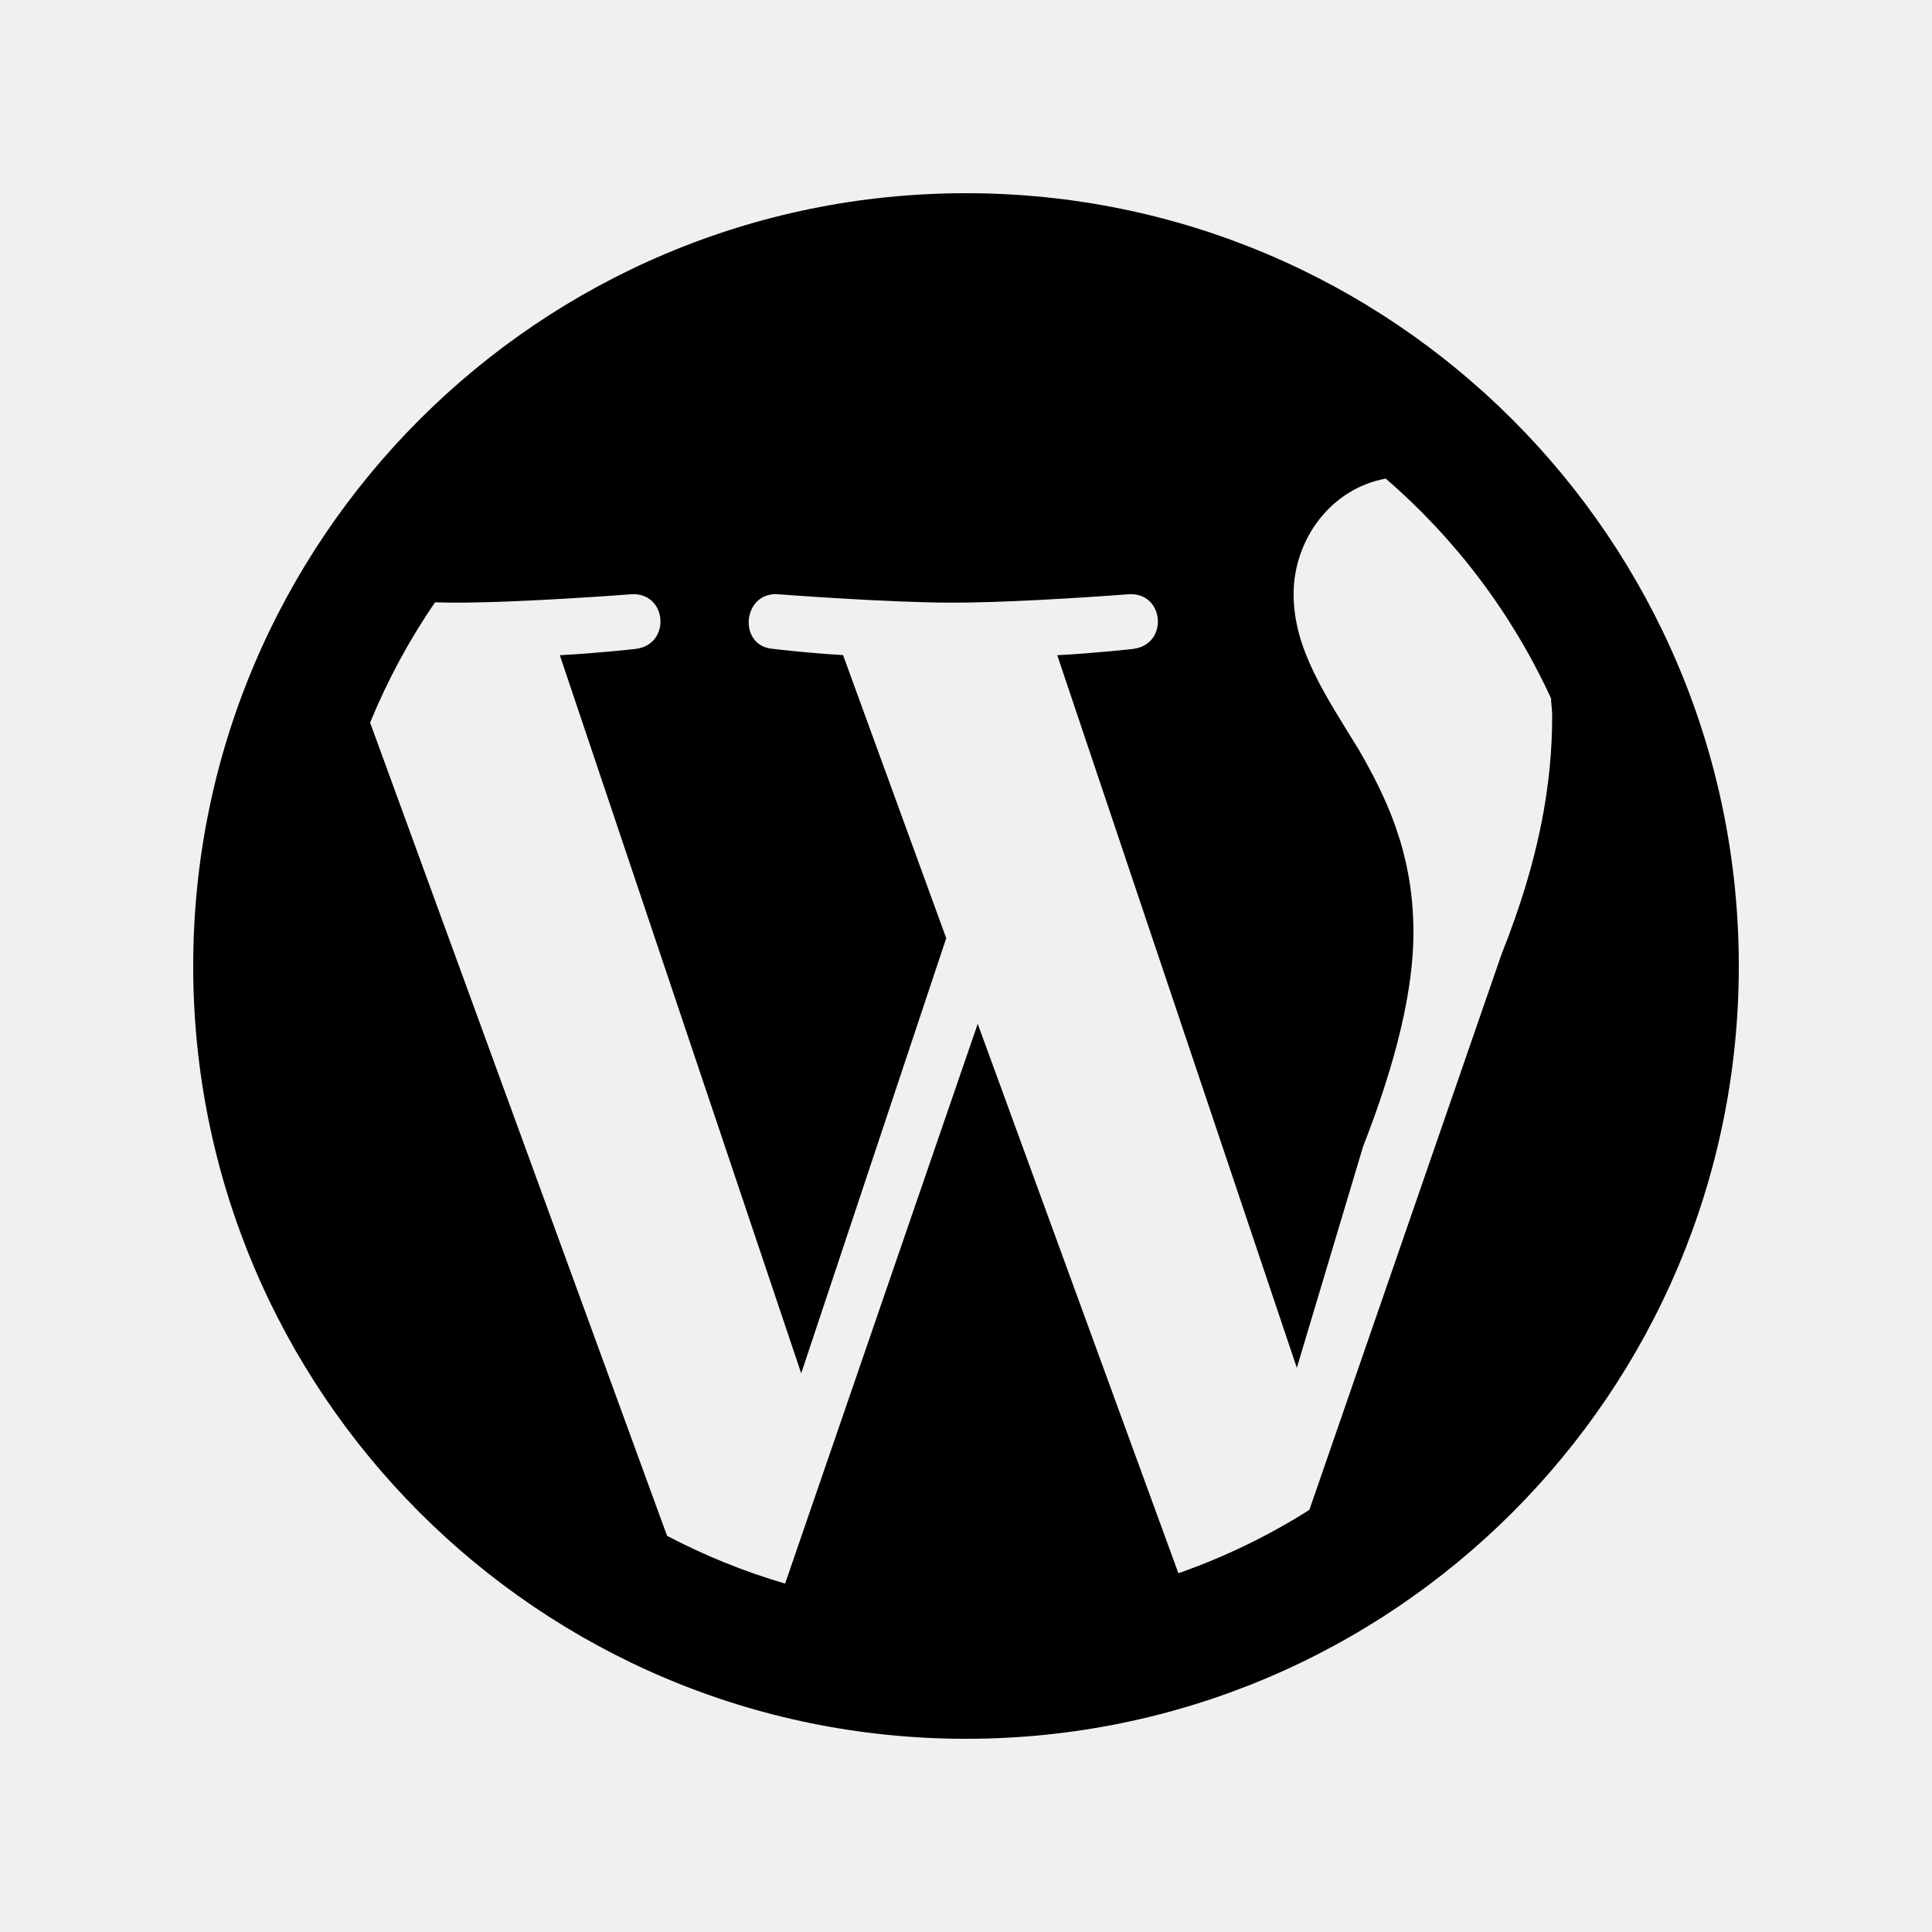
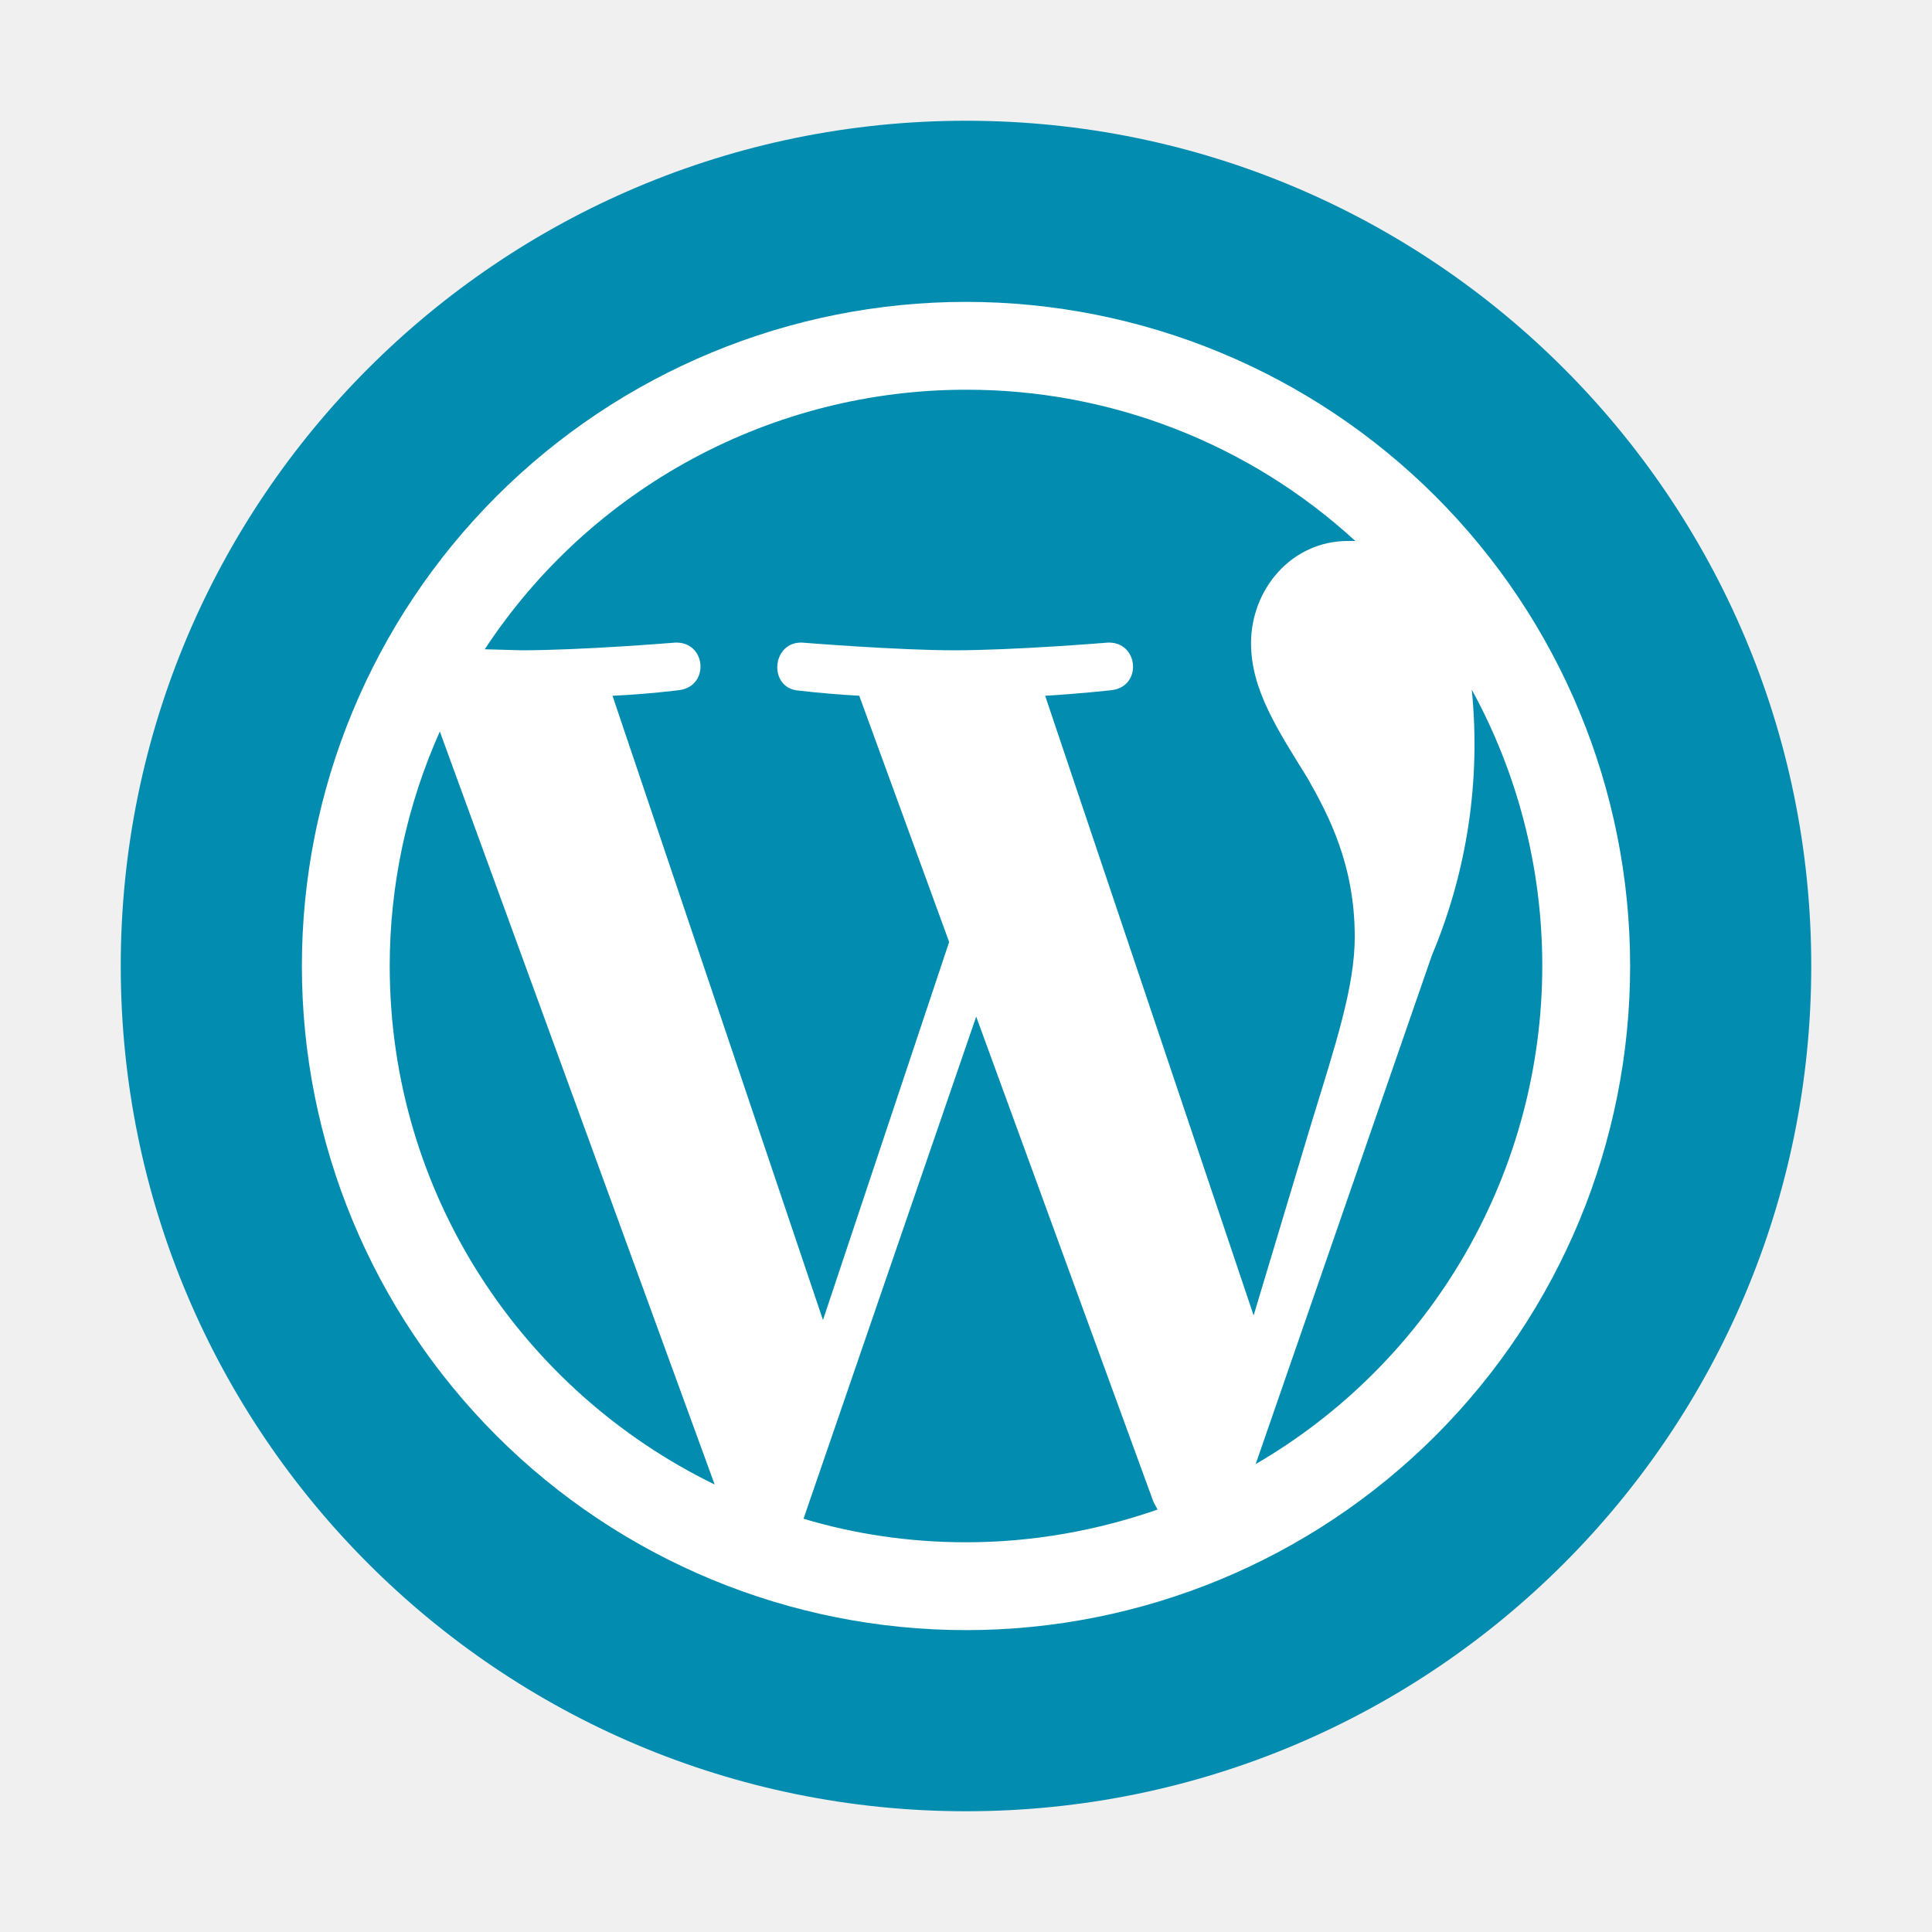
- <svg xmlns="http://www.w3.org/2000/svg" viewBox="0 0 30 30" width="30px" height="30px">
-   <path d="M15,3C8.373,3,3,8.373,3,15c0,6.627,5.373,12,12,12s12-5.373,12-12C27,8.373,21.627,3,15,3z M24.084,10.843 c0.003,0.096,0.018,0.178,0.018,0.278c0,1.043-0.196,2.217-0.783,3.687l-2.987,8.637c-0.634,0.402-1.315,0.732-2.034,0.984 l-3.116-8.531l-2.991,8.692c-0.64-0.188-1.253-0.437-1.833-0.742L5.747,11.221c0.271-0.661,0.609-1.286,1.008-1.868 c0.102,0.002,0.217,0.005,0.307,0.005c1.076,0,2.743-0.131,2.743-0.131c0.556-0.031,0.62,0.783,0.066,0.849 c0,0-0.558,0.065-1.178,0.098l3.748,11.151l2.252-6.757l-1.602-4.396c-0.556-0.031-1.08-0.096-1.08-0.096 c-0.556-0.033-0.489-0.882,0.065-0.849c0,0,1.7,0.131,2.71,0.131c1.076,0,2.743-0.131,2.743-0.131 c0.556-0.031,0.62,0.783,0.066,0.849c0,0-0.559,0.065-1.178,0.098l3.72,11.066l1.028-3.434c0.522-1.337,0.783-2.444,0.783-3.327 c0-1.272-0.456-2.153-0.849-2.838c-0.521-0.849-1.012-1.566-1.012-2.415c0-0.849,0.58-1.64,1.431-1.794 C22.602,8.368,23.48,9.529,24.084,10.843z" />
+ <svg xmlns="http://www.w3.org/2000/svg" width="800px" height="800px" viewBox="0 0 32 32" fill="none">
+   <circle cx="16" cy="16" r="14" fill="#028CB0" />
+   <path d="M6.455 16C6.455 19.782 8.655 23.04 11.837 24.588L7.285 12.116C6.738 13.338 6.455 14.662 6.455 16ZM16 25.545C17.108 25.545 18.175 25.35 19.173 25.003L19.105 24.876L16.169 16.838L13.309 25.155C14.155 25.409 15.061 25.545 16 25.545ZM17.311 11.524L20.764 21.788L21.72 18.606C22.126 17.286 22.439 16.338 22.439 15.518C22.439 14.333 22.016 13.521 21.661 12.895C21.17 12.099 20.721 11.431 20.721 10.652C20.721 9.772 21.381 8.96 22.329 8.96H22.448C20.689 7.345 18.387 6.451 16 6.455C14.419 6.455 12.863 6.848 11.472 7.598C10.081 8.348 8.897 9.433 8.029 10.754L8.638 10.771C9.637 10.771 11.177 10.644 11.177 10.644C11.701 10.618 11.761 11.371 11.245 11.431C11.245 11.431 10.729 11.498 10.145 11.524L13.631 21.864L15.721 15.602L14.232 11.524C13.898 11.505 13.565 11.477 13.233 11.439C12.717 11.405 12.776 10.618 13.292 10.644C13.292 10.644 14.866 10.771 15.805 10.771C16.804 10.771 18.344 10.644 18.344 10.644C18.86 10.618 18.928 11.371 18.412 11.431C18.412 11.431 17.895 11.49 17.311 11.524ZM20.798 24.25C22.242 23.41 23.44 22.207 24.273 20.759C25.106 19.311 25.544 17.67 25.545 16C25.545 14.341 25.122 12.785 24.377 11.422C24.528 12.921 24.301 14.434 23.717 15.822L20.798 24.25ZM16 27C13.083 27 10.285 25.841 8.222 23.778C6.159 21.715 5 18.917 5 16C5 13.083 6.159 10.285 8.222 8.222C10.285 6.159 13.083 5 16 5C18.917 5 21.715 6.159 23.778 8.222C25.841 10.285 27 13.083 27 16C27 18.917 25.841 21.715 23.778 23.778C21.715 25.841 18.917 27 16 27Z" fill="white" />
</svg>
